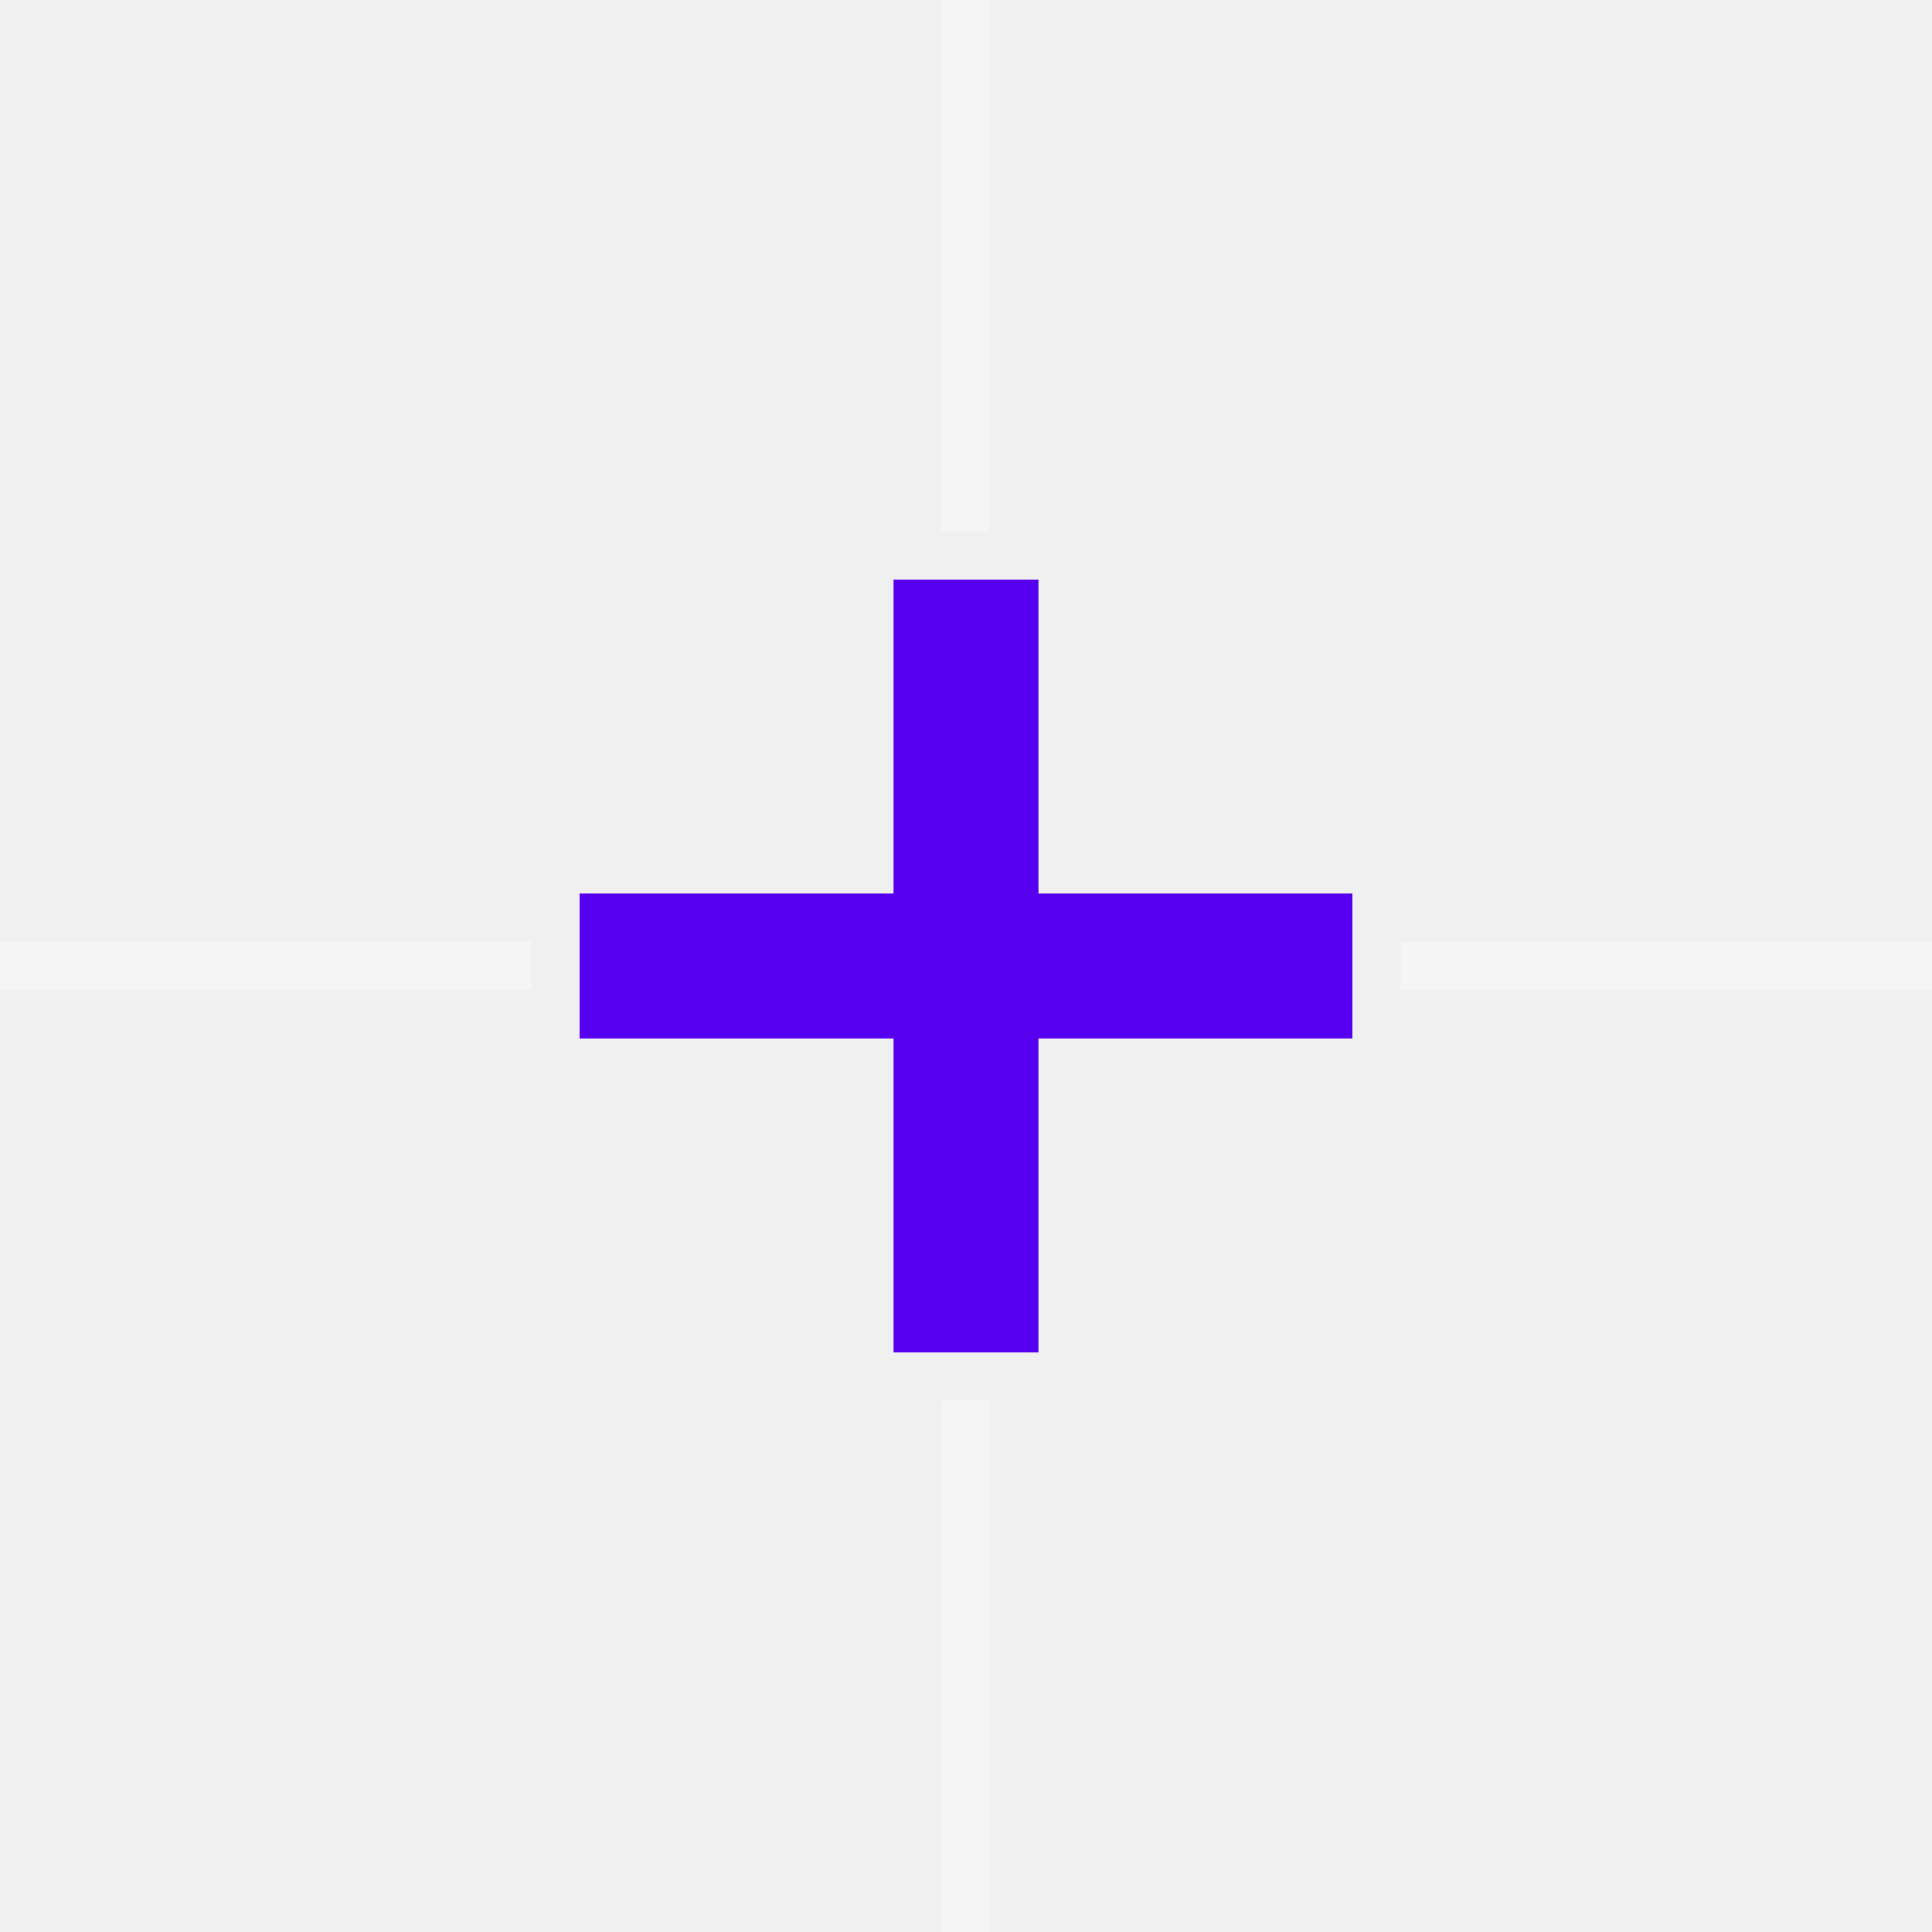
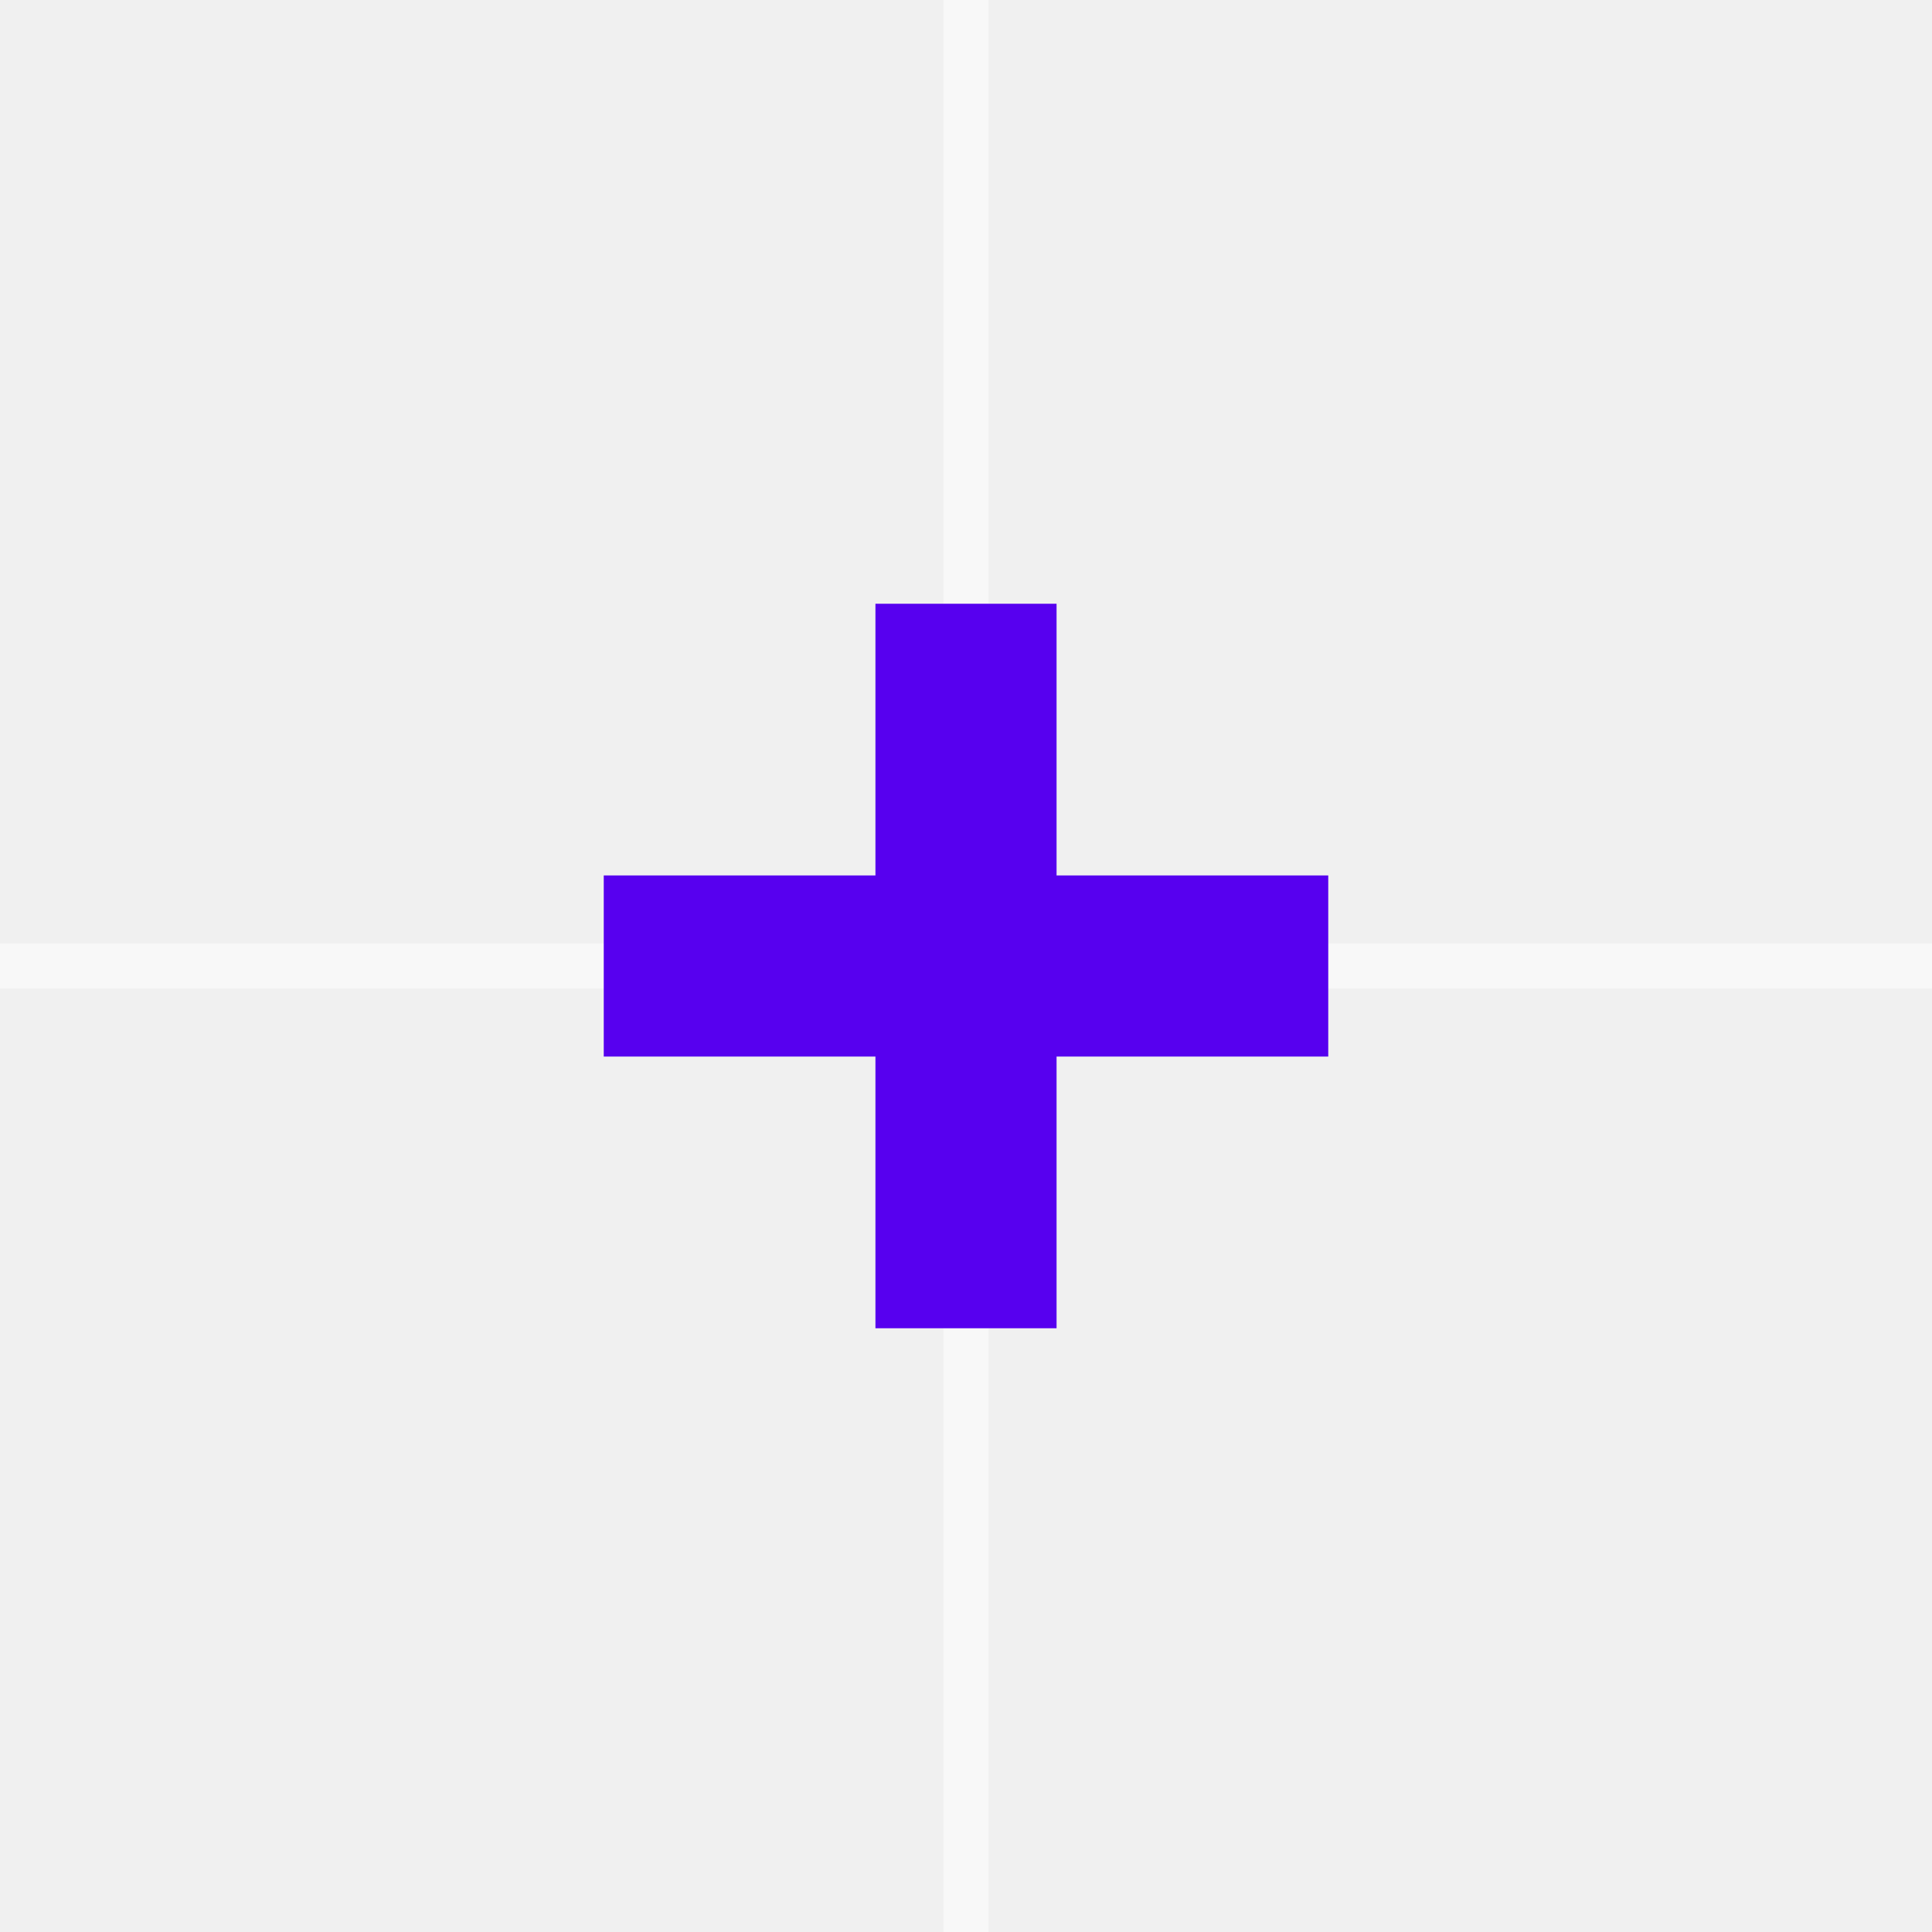
- <svg xmlns="http://www.w3.org/2000/svg" width="40" height="40" viewBox="0 0 40 40">
-   <line x1="20" y1="0" x2="20" y2="11" stroke="white" stroke-width="1" opacity="0.35" />
-   <line x1="20" y1="29" x2="20" y2="40" stroke="white" stroke-width="1" opacity="0.35" />
-   <line x1="0" y1="20" x2="11" y2="20" stroke="white" stroke-width="1" opacity="0.35" />
-   <line x1="29" y1="20" x2="40" y2="20" stroke="white" stroke-width="1" opacity="0.35" />
-   <line x1="20" y1="12" x2="20" y2="28" stroke="#5700EF" stroke-width="3" />
-   <line x1="12" y1="20" x2="28" y2="20" stroke="#5700EF" stroke-width="3" />
+ <svg xmlns="http://www.w3.org/2000/svg" width="32" height="32" viewBox="0 0 32 32">
+   <line x1="16" y1="0" x2="16" y2="10" stroke="white" stroke-width="0.75" opacity="0.5" />
+   <line x1="16" y1="22" x2="16" y2="32" stroke="white" stroke-width="0.75" opacity="0.5" />
+   <line x1="0" y1="16" x2="10" y2="16" stroke="white" stroke-width="0.75" opacity="0.5" />
+   <line x1="22" y1="16" x2="32" y2="16" stroke="white" stroke-width="0.75" opacity="0.5" />
+   <line x1="16" y1="10" x2="16" y2="22" stroke="#5700EF" stroke-width="3" />
+   <line x1="10" y1="16" x2="22" y2="16" stroke="#5700EF" stroke-width="3" />
</svg>
